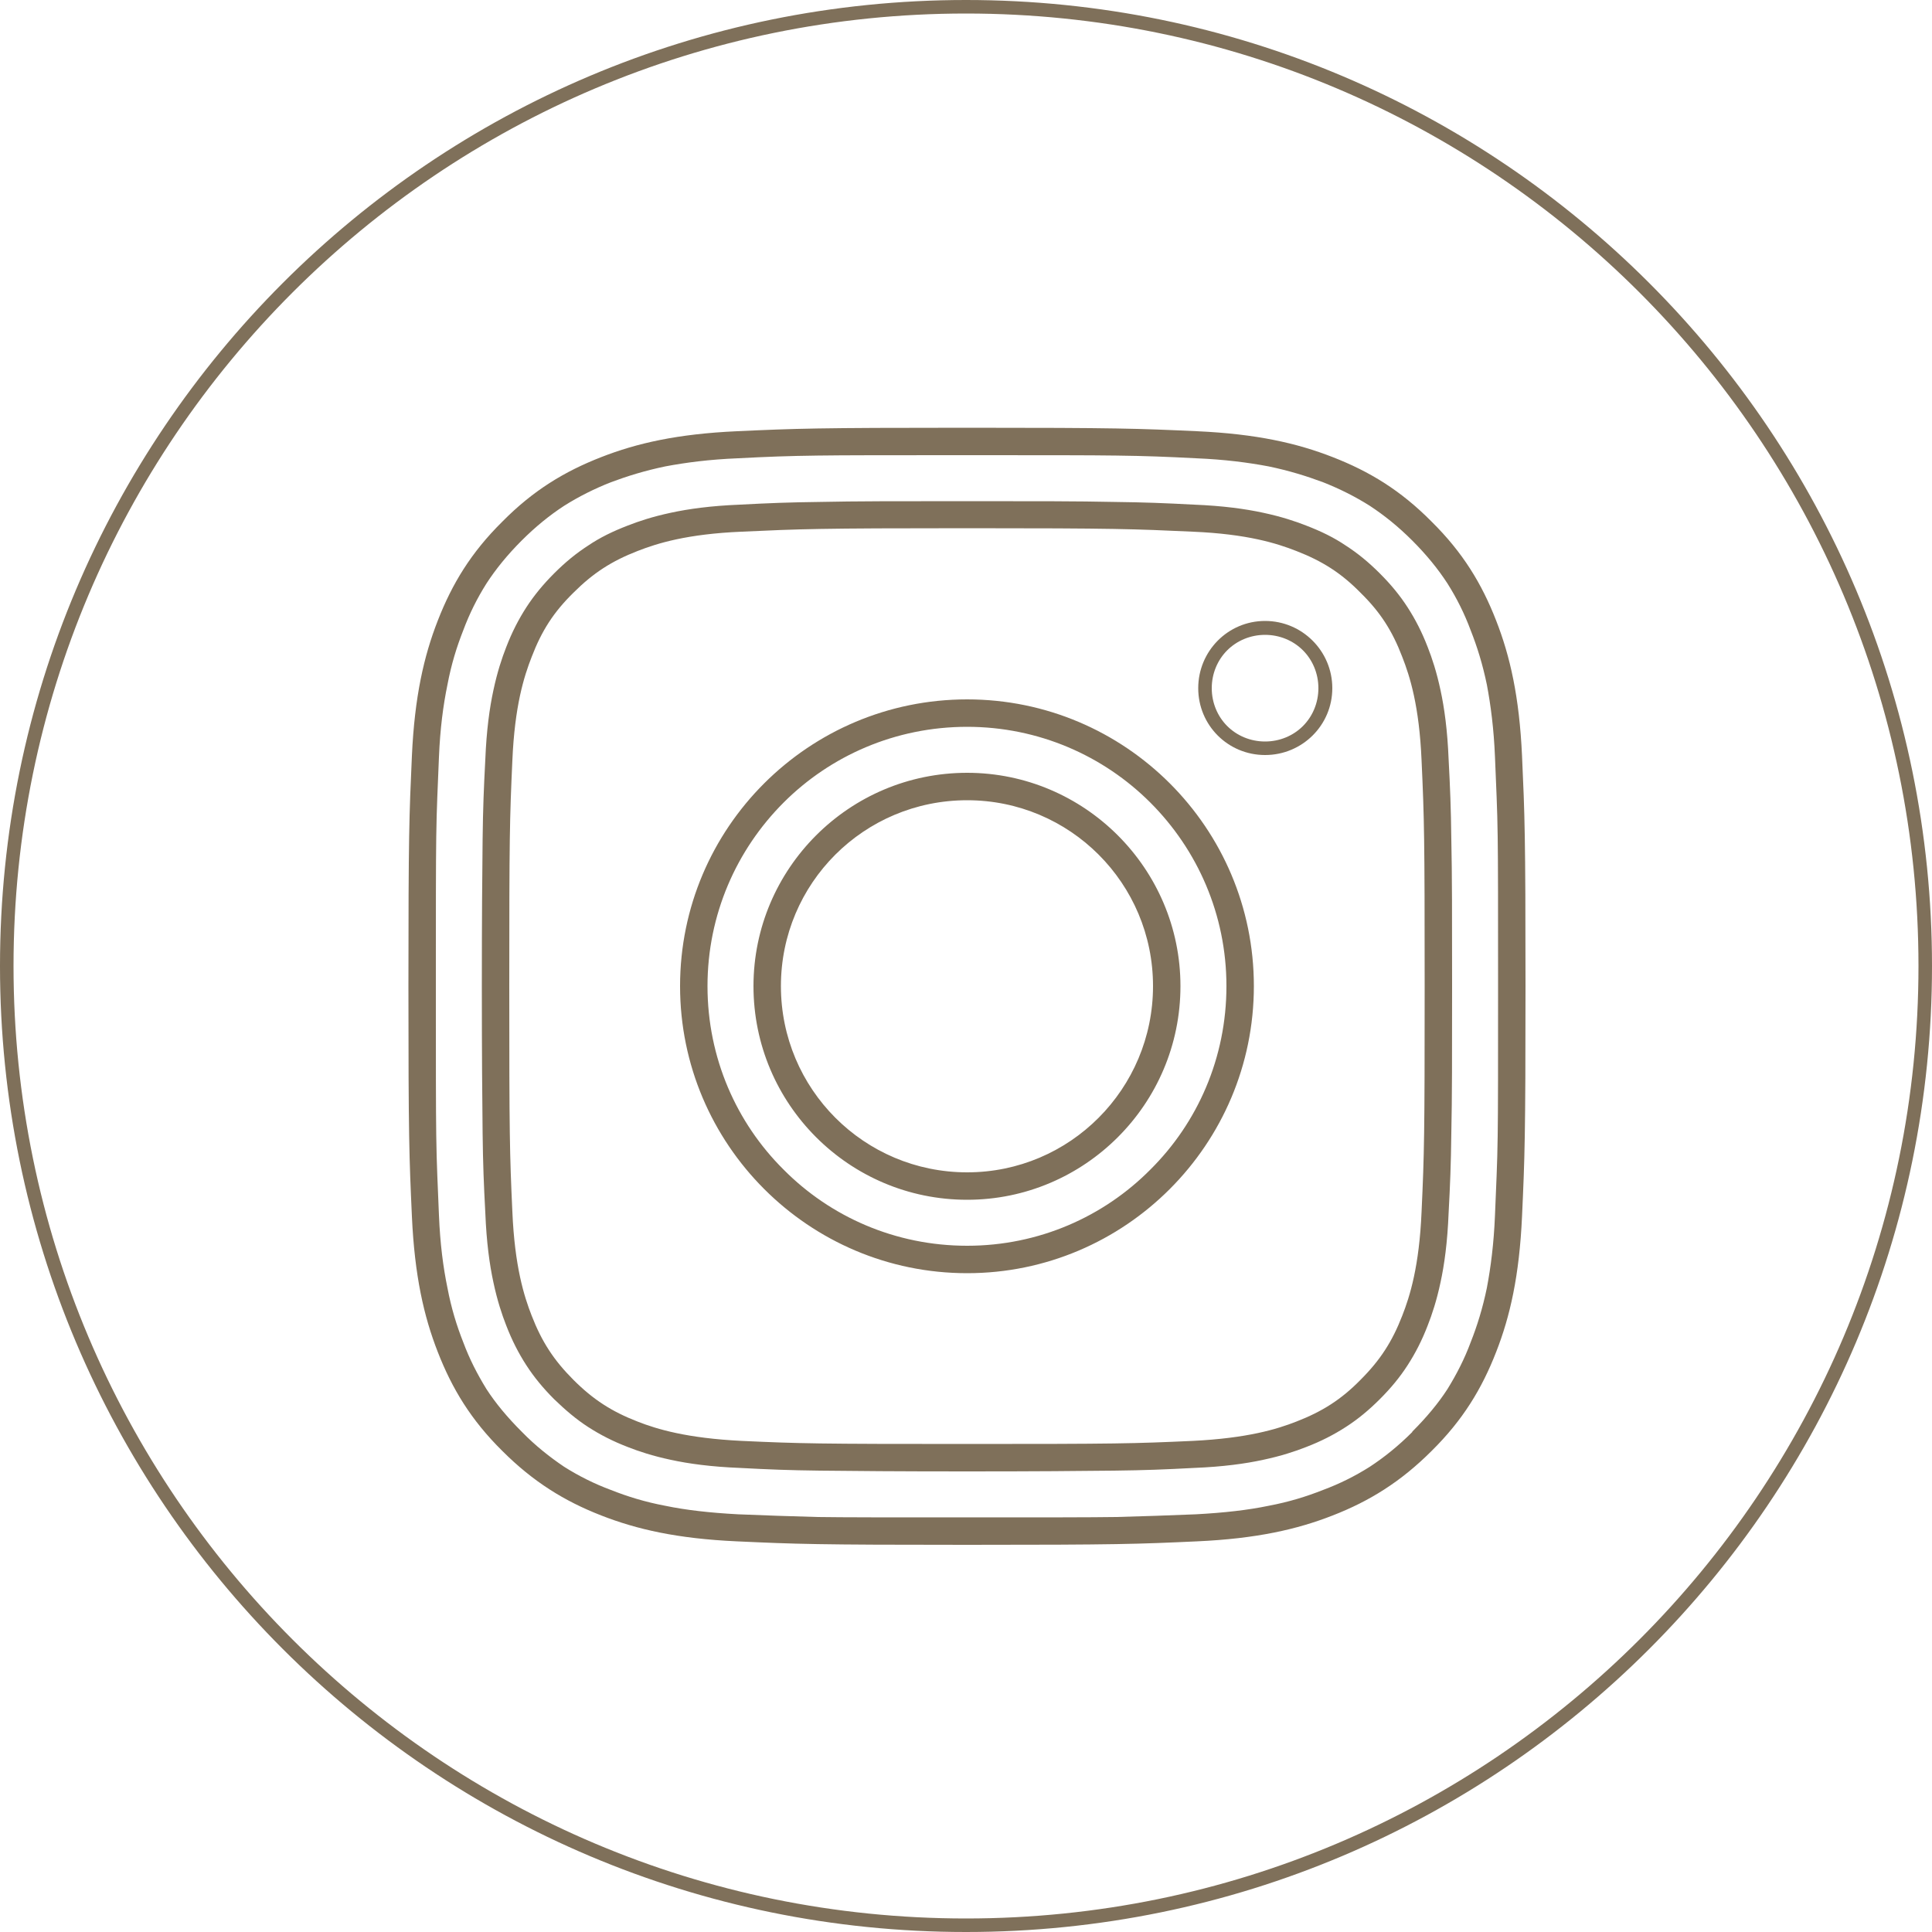
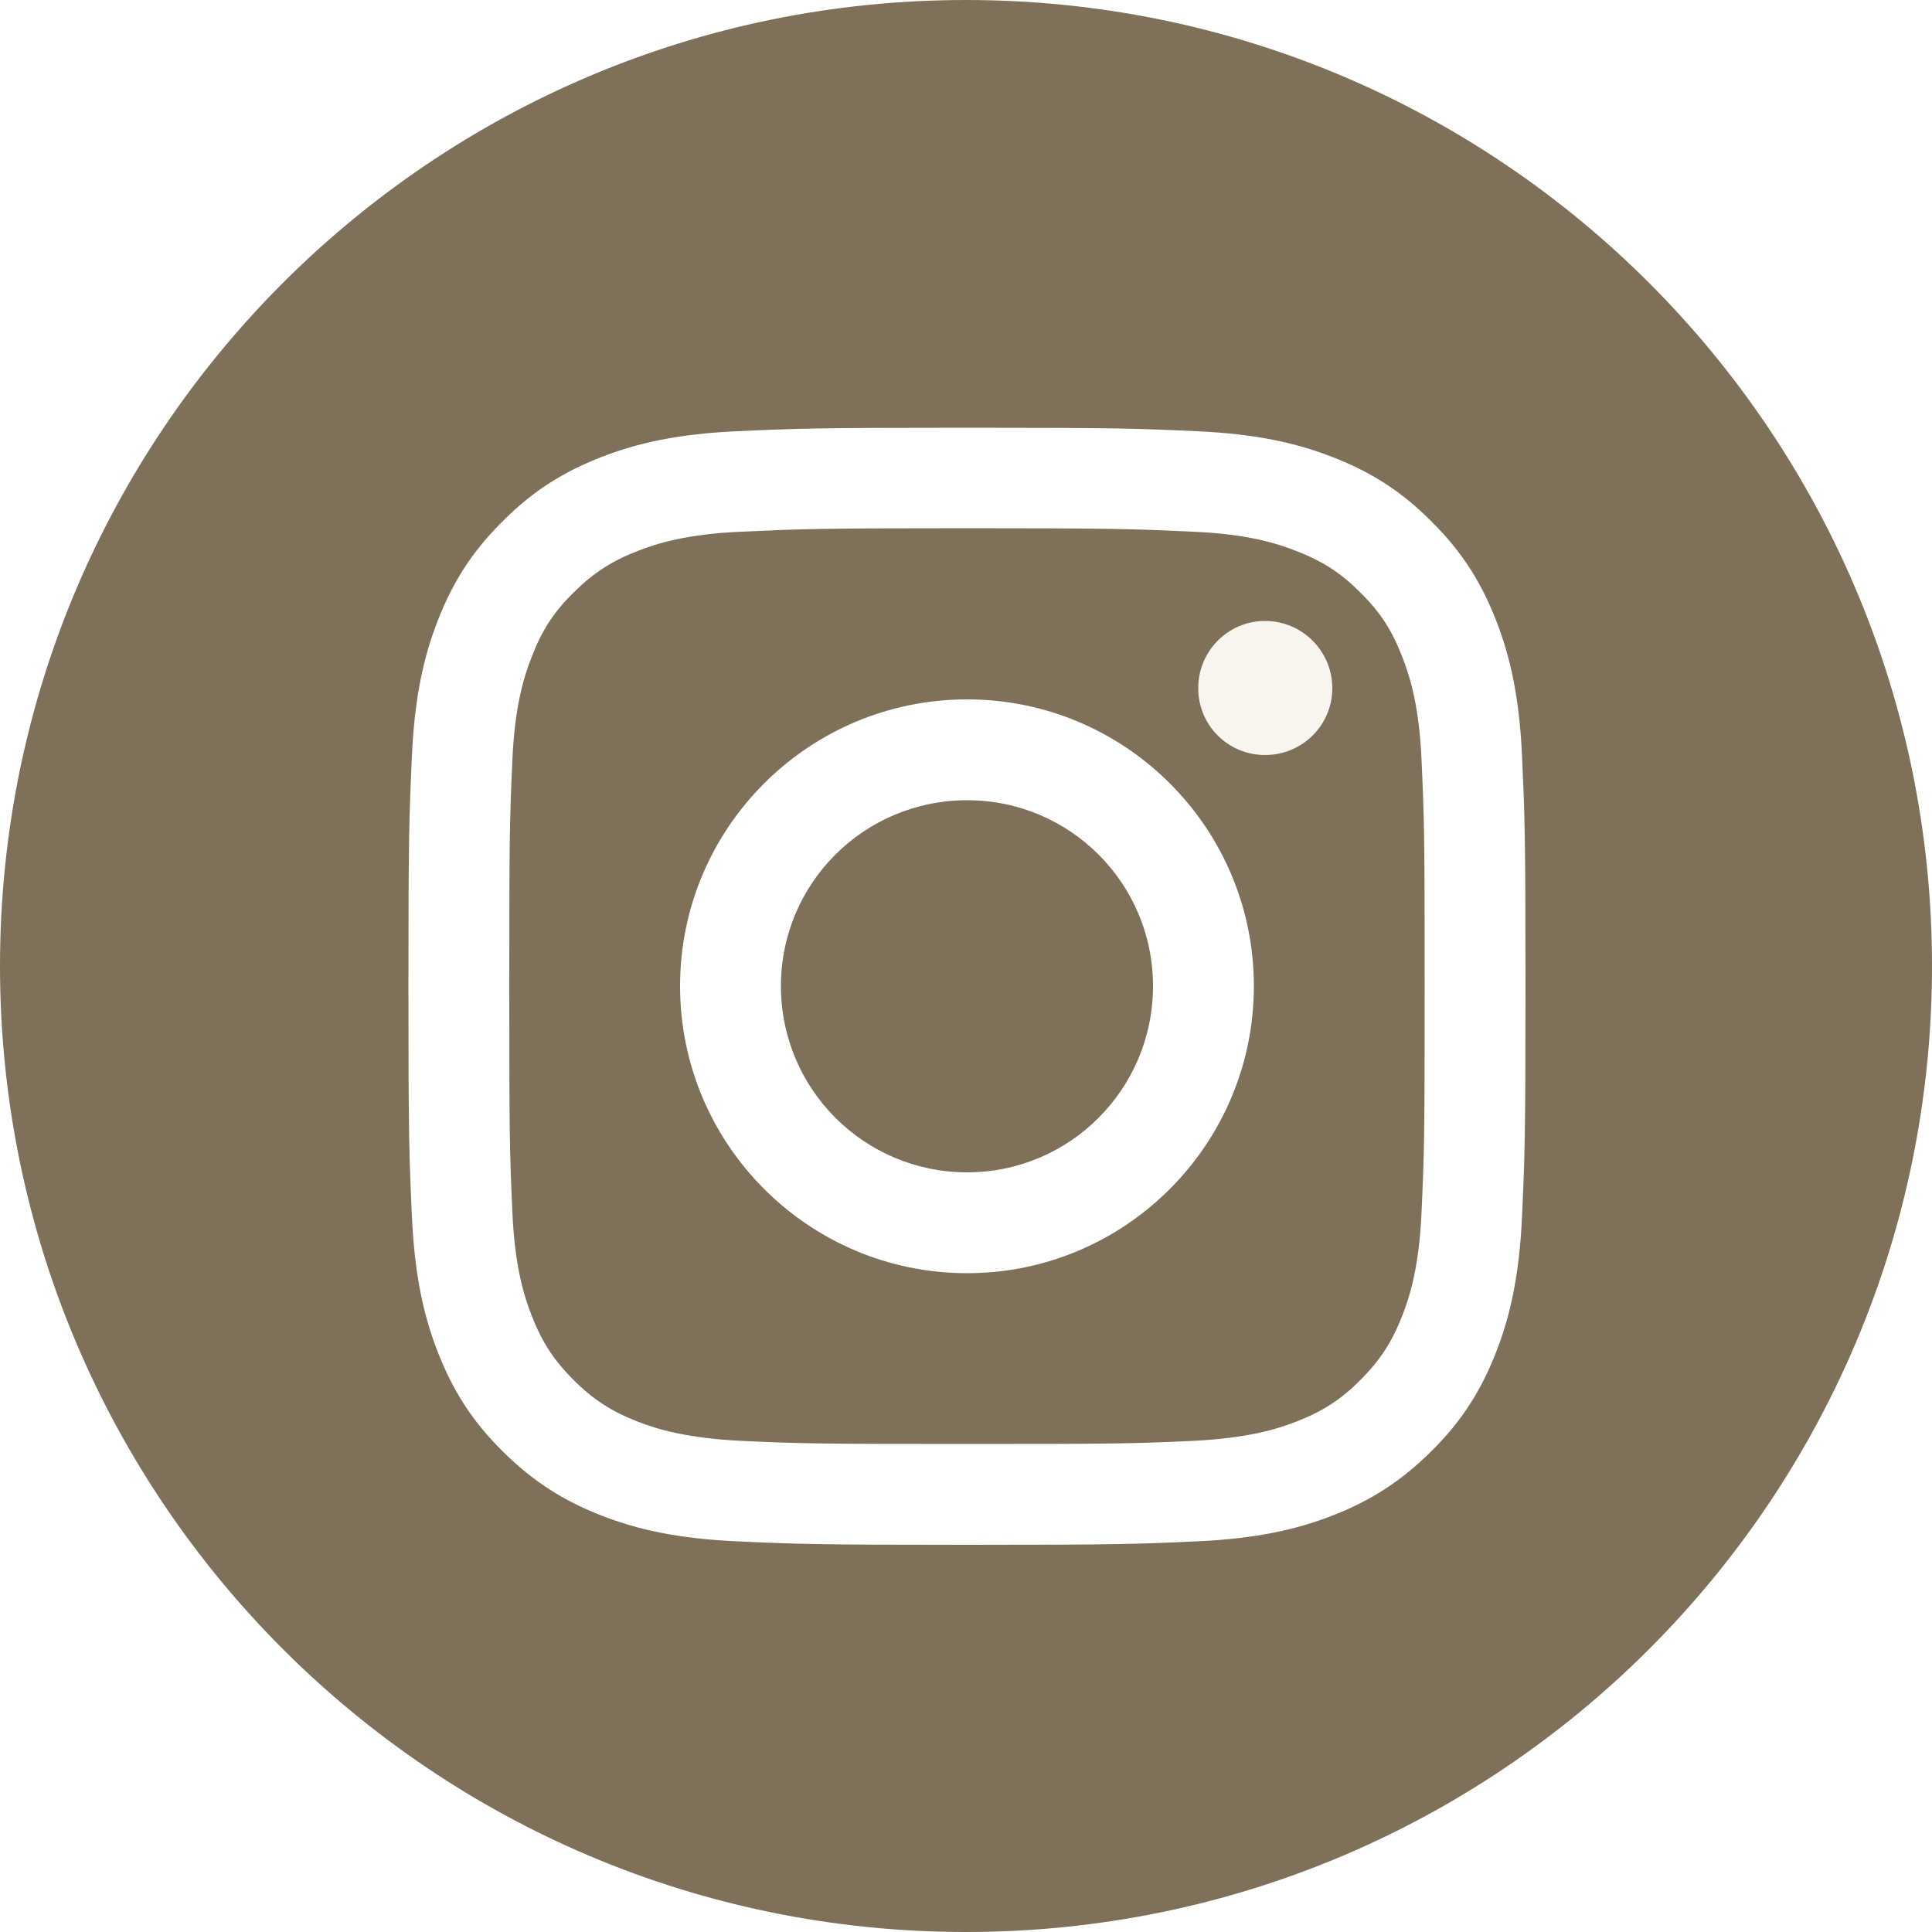
<svg xmlns="http://www.w3.org/2000/svg" xml:space="preserve" width="50mm" height="50mm" version="1.1" style="shape-rendering:geometricPrecision; text-rendering:geometricPrecision; image-rendering:optimizeQuality; fill-rule:evenodd; clip-rule:evenodd" viewBox="0 0 5000 5000">
  <defs>
    <style type="text/css">
   
-     .fil0 {fill:#7F705A}
+     .fil1 {fill:#F8F5EF;fill-rule:nonzero}
+     .fil0 {fill:#7F705A;fill-rule:nonzero}
   
  </style>
  </defs>
  <g id="Layer_x0020_1">
-     <g>
-       <path class="fil0" d="M5000 2500c0,1381 -1119,2500 -2500,2500 -1381,0 -2500,-1119 -2500,-2500 0,-1381 1119,-2500 2500,-2500 1381,0 2500,1119 2500,2500zm-757 1743c446,-446 722,-1062 722,-1743 0,-681 -276,-1297 -722,-1743 -446,-446 -1062,-722 -1743,-722 -681,0 -1297,276 -1743,722 -446,446 -722,1062 -722,1743 0,681 276,1297 722,1743 446,446 1062,722 1743,722 681,0 1297,-276 1743,-722z" />
-     </g>
-     <g>
-       <path class="fil0" d="M3448 1781c0,96 -78,173 -174,173 -96,0 -173,-77 -173,-173 0,-96 77,-174 173,-174 96,0 174,78 174,174zm-76 98c25,-25 40,-60 40,-98 0,-38 -15,-73 -40,-98 -25,-25 -60,-40 -98,-40 -38,0 -73,15 -98,40 -25,25 -40,60 -40,98 0,38 15,73 40,98l0 0c25,25 60,40 98,40 38,0 73,-15 98,-40z" />
-     </g>
-     <g>
-       <path class="fil0" d="M2503 1881c-186,0 -354,75 -475,196 -122,122 -197,290 -197,475 0,186 75,354 197,475 121,122 289,197 475,197 185,0 353,-75 474,-197 122,-121 197,-289 197,-475 0,-185 -75,-353 -197,-475 -121,-121 -289,-196 -474,-196zm0 -71c-410,0 -743,332 -743,742 0,410 333,743 743,743 409,0 742,-333 742,-743 0,-410 -333,-742 -742,-742zm0 1224l0 0c-267,0 -482,-216 -482,-482 0,-266 215,-481 482,-481 266,0 481,215 481,481 0,266 -215,482 -481,482zm584 -1658c141,6 217,30 268,50 67,26 116,57 166,108 51,50 82,98 108,166 20,51 44,127 50,268 7,153 8,198 8,584 0,386 -1,432 -8,584 -6,141 -30,218 -50,269 -26,67 -57,115 -108,166 -50,51 -99,82 -166,108 -51,20 -127,43 -268,50 -153,7 -198,8 -584,8 -386,0 -432,-1 -584,-8 -141,-7 -218,-30 -269,-50 -67,-26 -115,-57 -166,-108 -51,-51 -82,-99 -108,-166 -20,-51 -44,-128 -50,-269 -7,-152 -8,-198 -8,-584 0,-386 1,-431 8,-584 6,-141 30,-217 50,-268 26,-68 57,-116 108,-166 51,-51 99,-82 166,-108 51,-20 128,-44 269,-50 152,-7 198,-9 584,-9 385,0 431,2 584,9zm-584 -269l0 0c-393,0 -442,2 -596,9 -154,7 -259,31 -351,67 -95,37 -176,86 -256,167 -81,80 -130,161 -167,256 -36,92 -60,197 -67,350 -7,155 -9,204 -9,596 0,393 2,442 9,596 7,154 31,259 67,351 37,95 86,176 167,256 80,80 161,130 256,167 92,36 197,60 351,67 154,7 203,9 596,9 392,0 441,-2 595,-9 154,-7 259,-31 351,-67 95,-37 176,-87 256,-167 81,-80 130,-161 167,-256 36,-92 60,-197 67,-351 7,-154 9,-203 9,-596 0,-392 -2,-441 -9,-596 -7,-153 -31,-258 -67,-350 -37,-95 -86,-176 -167,-256 -80,-81 -161,-130 -256,-167 -92,-36 -197,-60 -351,-67 -154,-7 -203,-9 -595,-9zm0 1998c-153,0 -291,-62 -391,-162 -100,-100 -162,-238 -162,-391 0,-152 62,-290 162,-390 100,-100 238,-162 391,-162 152,0 290,62 390,162 100,100 162,238 162,390 0,153 -62,291 -162,391 -100,100 -238,162 -390,162zm0 -1808c181,0 288,0 380,2 82,1 131,3 207,7 75,3 133,11 179,21 47,10 83,22 111,33 39,15 72,31 103,52 31,20 59,43 88,72l0 0c29,29 52,57 72,88 20,31 37,64 52,103 11,28 23,64 33,111 10,46 18,104 21,179 4,76 6,125 7,207 2,92 2,199 2,380 0,182 0,289 -2,381 -1,82 -3,131 -7,206 -3,76 -11,134 -21,180 -10,47 -22,83 -33,111 -15,39 -32,72 -52,103 -20,31 -43,59 -72,88l0 0c-29,29 -57,52 -88,72 -31,20 -64,37 -103,52 -28,11 -64,23 -111,33 -46,10 -104,18 -179,21 -76,4 -125,6 -207,7 -92,1 -199,2 -380,2 -182,0 -289,-1 -381,-2 -82,-1 -131,-3 -207,-7 -75,-3 -133,-11 -179,-21 -47,-10 -83,-22 -111,-33 -39,-15 -72,-32 -103,-52 -31,-20 -59,-44 -88,-72l0 0c-28,-28 -52,-57 -72,-88 -20,-31 -37,-64 -52,-103 -11,-28 -23,-64 -33,-111 -10,-46 -18,-104 -21,-180 -4,-75 -6,-124 -7,-206 -1,-92 -2,-199 -2,-381 0,-181 1,-288 2,-380 1,-82 3,-131 7,-207 3,-75 11,-133 21,-179 10,-47 22,-83 33,-111 15,-39 32,-72 52,-103 20,-31 44,-60 72,-88l0 0c29,-29 57,-52 88,-72 31,-21 64,-37 103,-52 28,-11 64,-23 111,-33 46,-10 104,-18 179,-21 76,-4 125,-6 207,-7 92,-2 199,-2 381,-2zm0 -119c-208,0 -319,0 -387,1 -78,1 -129,3 -206,7 -74,3 -135,11 -188,21 -53,11 -98,25 -141,41 -43,17 -83,37 -121,61 -37,24 -74,54 -110,90 -37,37 -67,74 -91,111 -24,38 -44,78 -60,121 -17,43 -31,88 -41,141 -11,53 -19,114 -22,187 -3,78 -6,129 -7,207 -1,68 -1,179 -1,386 0,208 0,319 1,387 1,77 4,129 7,206 3,74 11,135 22,188 10,53 24,98 41,141 16,43 36,82 60,121 24,37 54,73 91,110 36,37 73,66 110,91 38,24 78,44 121,60 43,17 88,31 141,41 53,11 114,18 188,22 77,3 128,5 206,7 68,1 179,1 387,1 207,0 318,0 386,-1 78,-2 129,-4 206,-7 74,-4 135,-11 188,-22 53,-10 98,-24 141,-41 43,-16 83,-36 121,-60 38,-25 74,-54 110,-90l0 -1c37,-37 67,-73 91,-110 24,-39 44,-78 60,-121 17,-43 31,-88 42,-141 10,-53 18,-114 21,-188 3,-77 6,-129 7,-206 1,-68 1,-179 1,-387 0,-207 0,-318 -1,-386 -1,-78 -4,-129 -7,-207 -3,-73 -11,-134 -21,-187 -11,-53 -25,-98 -42,-141 -16,-43 -36,-83 -60,-121 -24,-37 -54,-74 -91,-111l0 0c-36,-36 -72,-65 -110,-90 -38,-24 -78,-44 -121,-61 -43,-16 -88,-30 -141,-41 -53,-10 -114,-18 -188,-21 -77,-4 -128,-6 -206,-7 -68,-1 -179,-1 -386,-1z" />
-     </g>
+     <path class="fil0" d="M5000 2500c0,1381 -1119,2500 -2500,2500 -1381,0 -2500,-1119 -2500,-2500 0,-1381 1119,-2500 2500,-2500 1381,0 2500,1119 2500,2500zm-2497 -690c-410,0 -743,332 -743,742 0,410 333,743 743,743 409,0 742,-333 742,-743 0,-410 -333,-742 -742,-742zm0 1224l0 0c-267,0 -482,-216 -482,-482 0,-266 215,-481 482,-481 266,0 481,215 481,481 0,266 -215,482 -481,482zm0 -1667c385,0 431,2 584,9 141,6 217,30 268,50 67,26 116,57 166,108 51,50 82,98 108,166 20,51 44,127 50,268 7,153 8,198 8,584 0,386 -1,432 -8,584 -6,141 -30,218 -50,269 -26,67 -57,115 -108,166 -50,51 -99,82 -166,108 -51,20 -127,43 -268,50 -153,7 -198,8 -584,8 -386,0 -432,-1 -584,-8 -141,-7 -218,-30 -269,-50 -67,-26 -115,-57 -166,-108 -51,-51 -82,-99 -108,-166 -20,-51 -44,-128 -50,-269 -7,-152 -8,-198 -8,-584 0,-386 1,-431 8,-584 6,-141 30,-217 50,-268 26,-68 57,-116 108,-166 51,-51 99,-82 166,-108 51,-20 128,-44 269,-50 152,-7 198,-9 584,-9zm0 -260l0 0c-393,0 -442,2 -596,9 -154,7 -259,31 -351,67 -95,37 -176,86 -256,167 -81,80 -130,161 -167,256 -36,92 -60,197 -67,350 -7,155 -9,204 -9,596 0,393 2,442 9,596 7,154 31,259 67,351 37,95 86,176 167,256 80,80 161,130 256,167 92,36 197,60 351,67 154,7 203,9 596,9 392,0 441,-2 595,-9 154,-7 259,-31 351,-67 95,-37 176,-87 256,-167 81,-80 130,-161 167,-256 36,-92 60,-197 67,-351 7,-154 9,-203 9,-596 0,-392 -2,-441 -9,-596 -7,-153 -31,-258 -67,-350 -37,-95 -86,-176 -167,-256 -80,-81 -161,-130 -256,-167 -92,-36 -197,-60 -351,-67 -154,-7 -203,-9 -595,-9z" />
+     <path class="fil1" d="M3448 1781c0,96 -78,173 -174,173 -96,0 -173,-77 -173,-173 0,-96 77,-174 173,-174 96,0 174,78 174,174z" />
  </g>
</svg>
